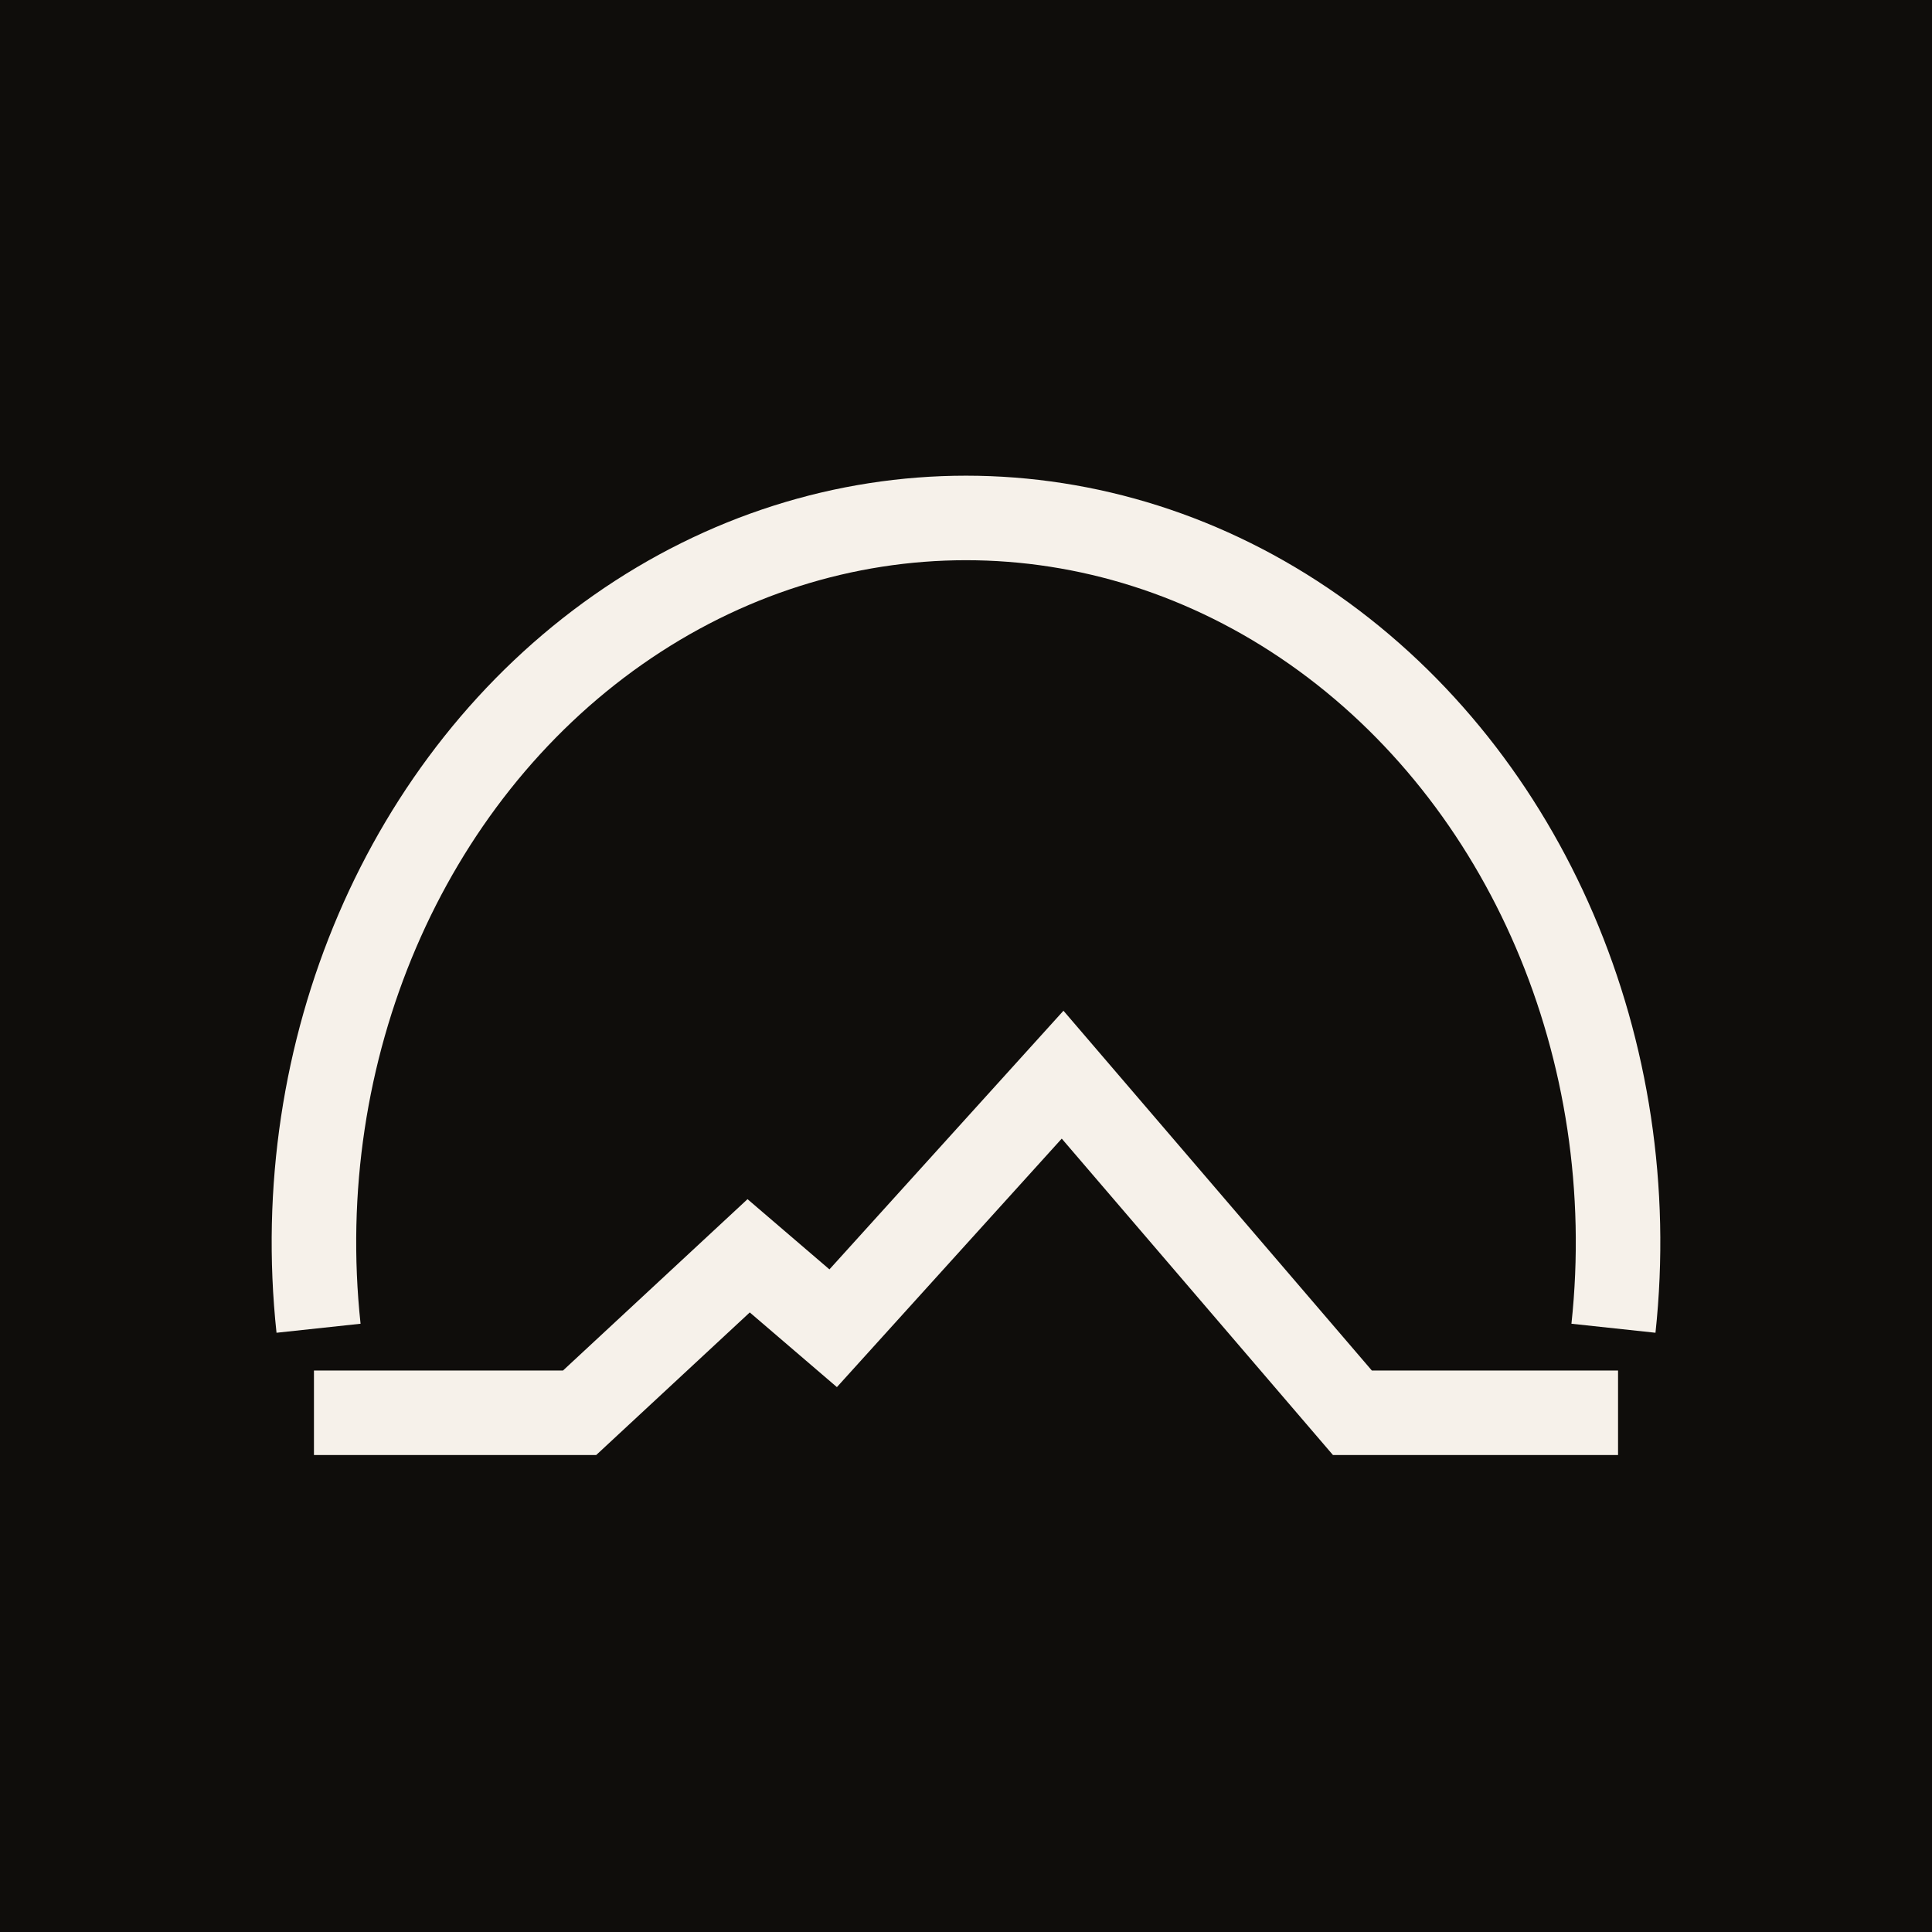
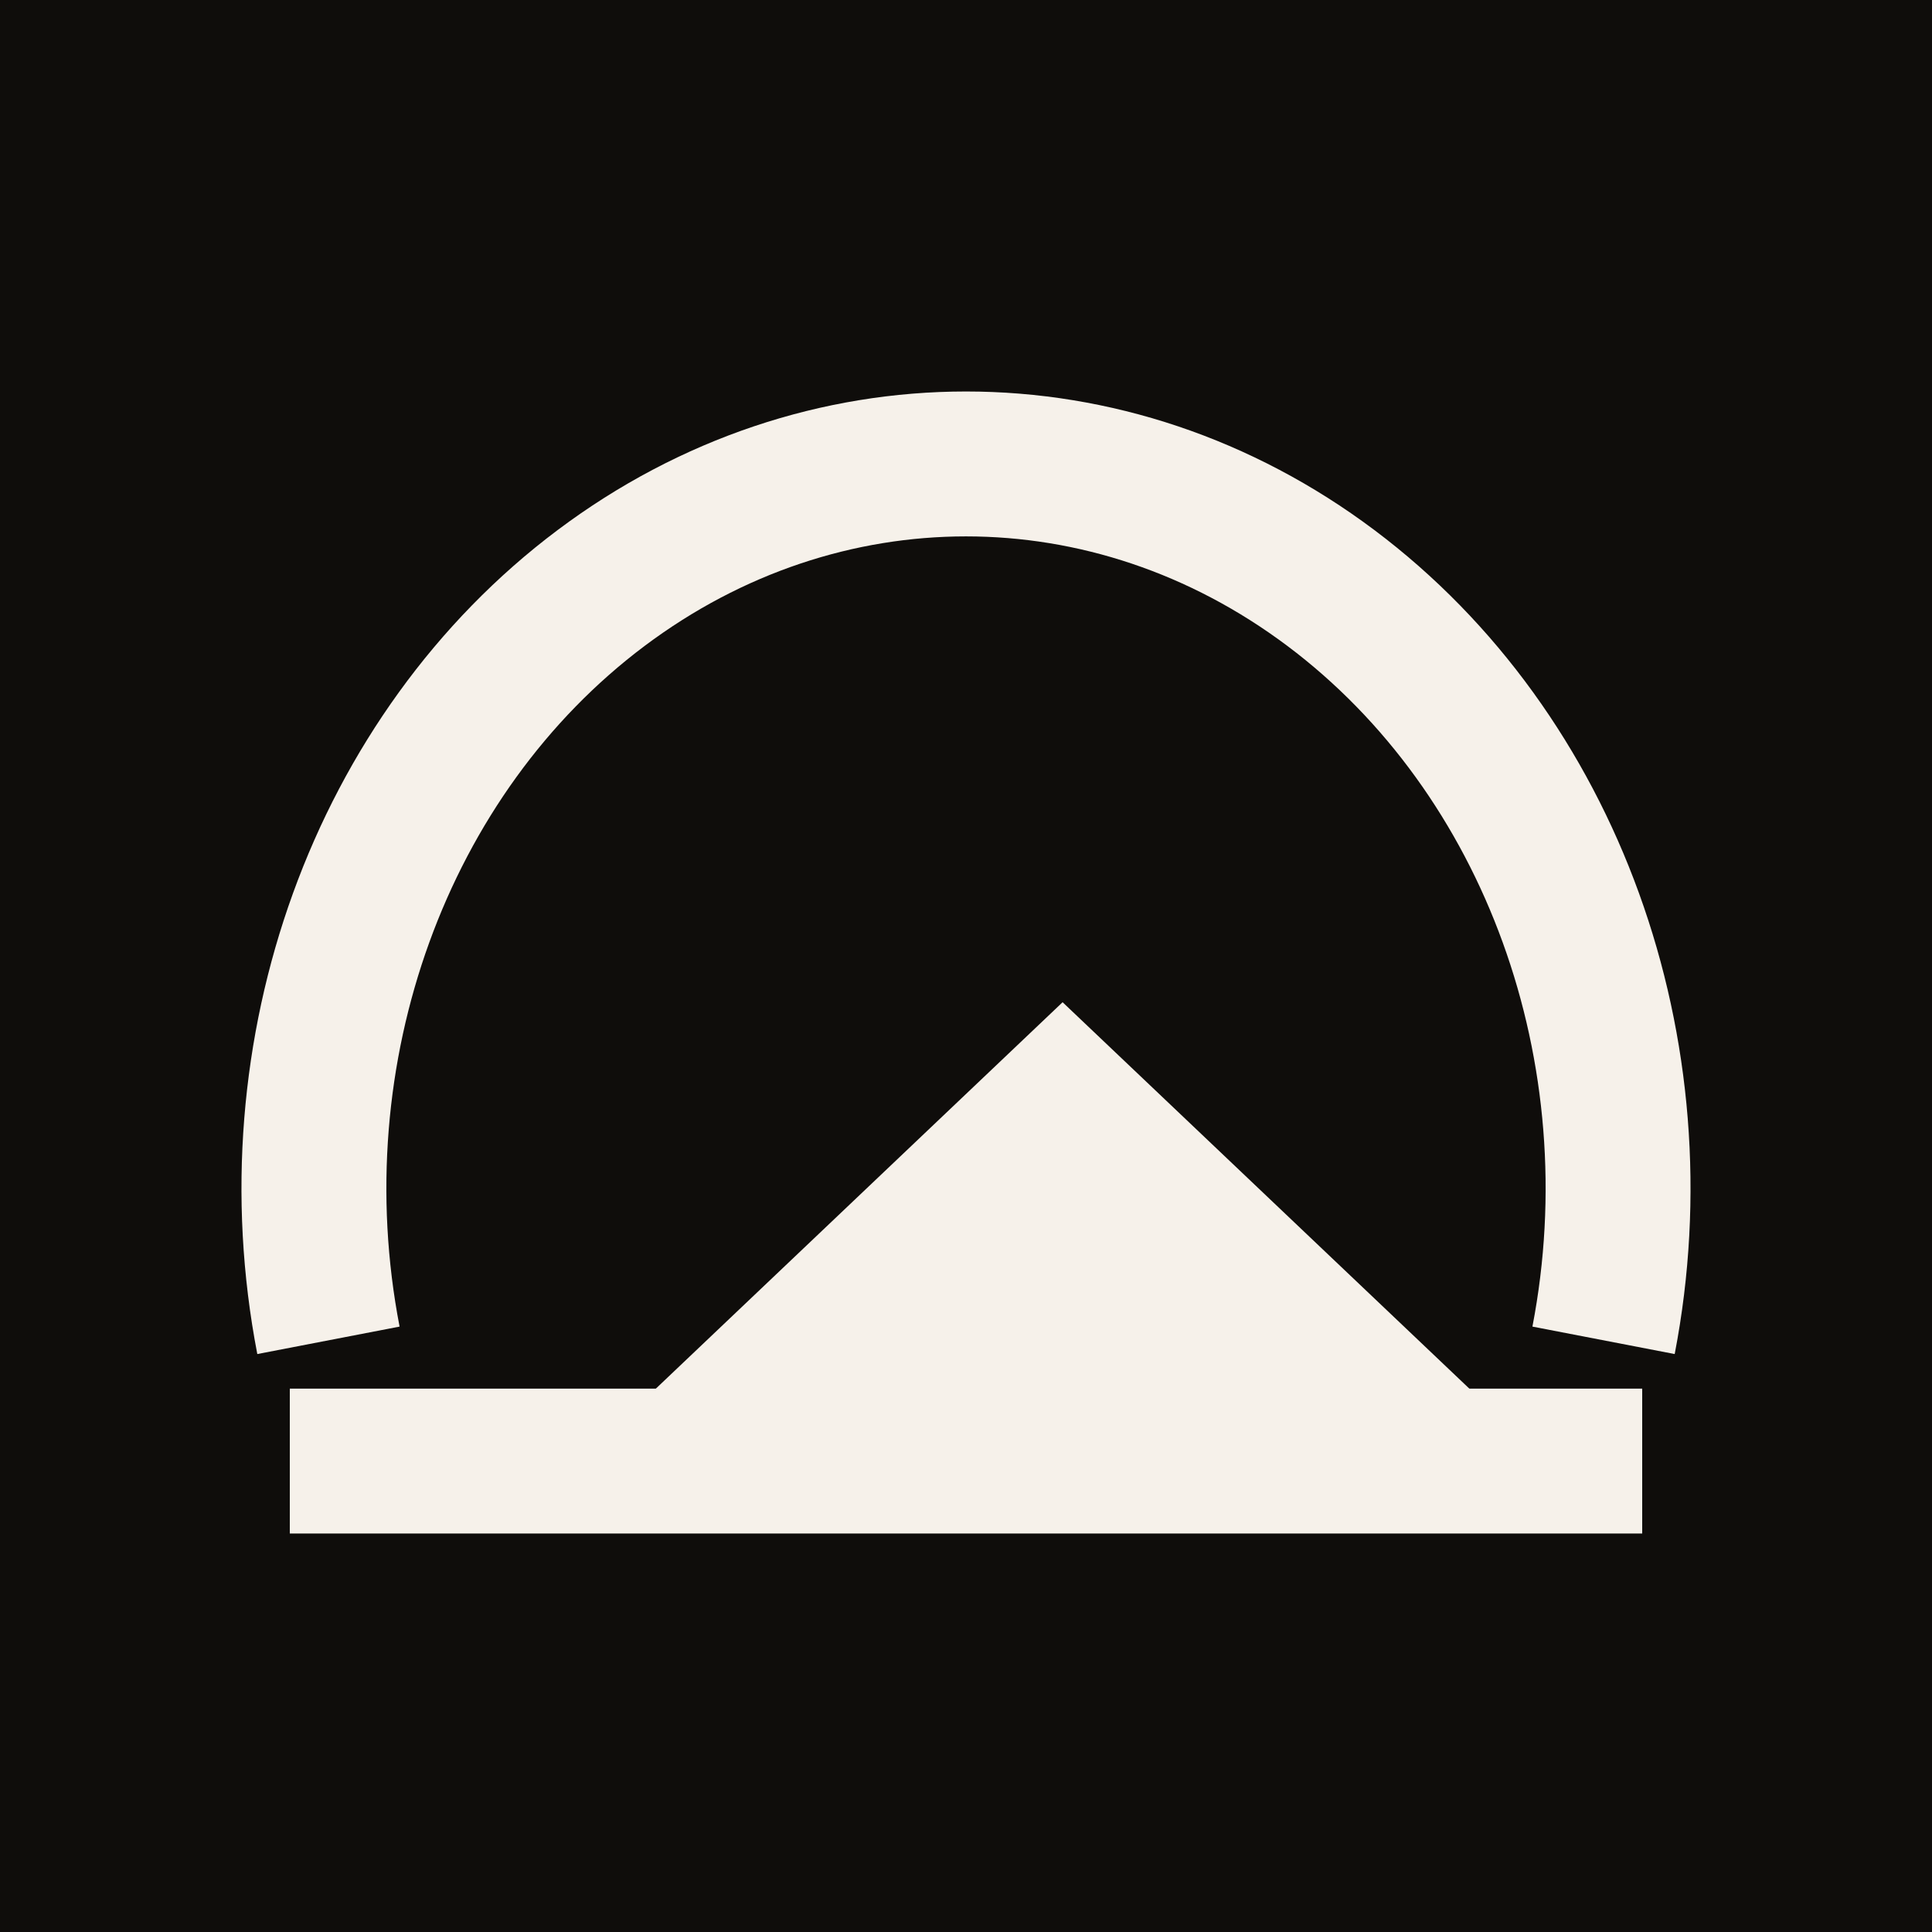
<svg xmlns="http://www.w3.org/2000/svg" viewBox="0 0 64 64" width="64" height="64" role="img" aria-label="Varense">
  <rect x="0" y="0" width="64" height="64" fill="#0f0d0b" />
-   <g transform="translate(32 32) scale(0.8) translate(-32 -29.5)">
-     <path d="M5.19,44.5 A27,30 0 1 1 58.81,44.5" fill="none" stroke="#F6F1EA" stroke-width="3.5" stroke-linejoin="miter" stroke-linecap="butt" />
-     <path d="M5,48 L16,48 L23,41.5 L26.5,44.5 L36,34 L48,48 L59,48" fill="none" stroke="#F6F1EA" stroke-width="3.5" stroke-linejoin="miter" stroke-linecap="butt" />
+   <g transform="translate(32 32) scale(0.8) translate(-32 -27.5)">
+     <path d="M5.6,43 A27,30 0 1 1 58.4,43" fill="none" stroke="#F6F1EA" stroke-width="6" />
+     <path d="M16,48 L36,29 L56,48 Z" fill="#F6F1EA" />
+     <path d="M4,48 L60,48" fill="none" stroke="#F6F1EA" stroke-width="6" />
  </g>
</svg>
